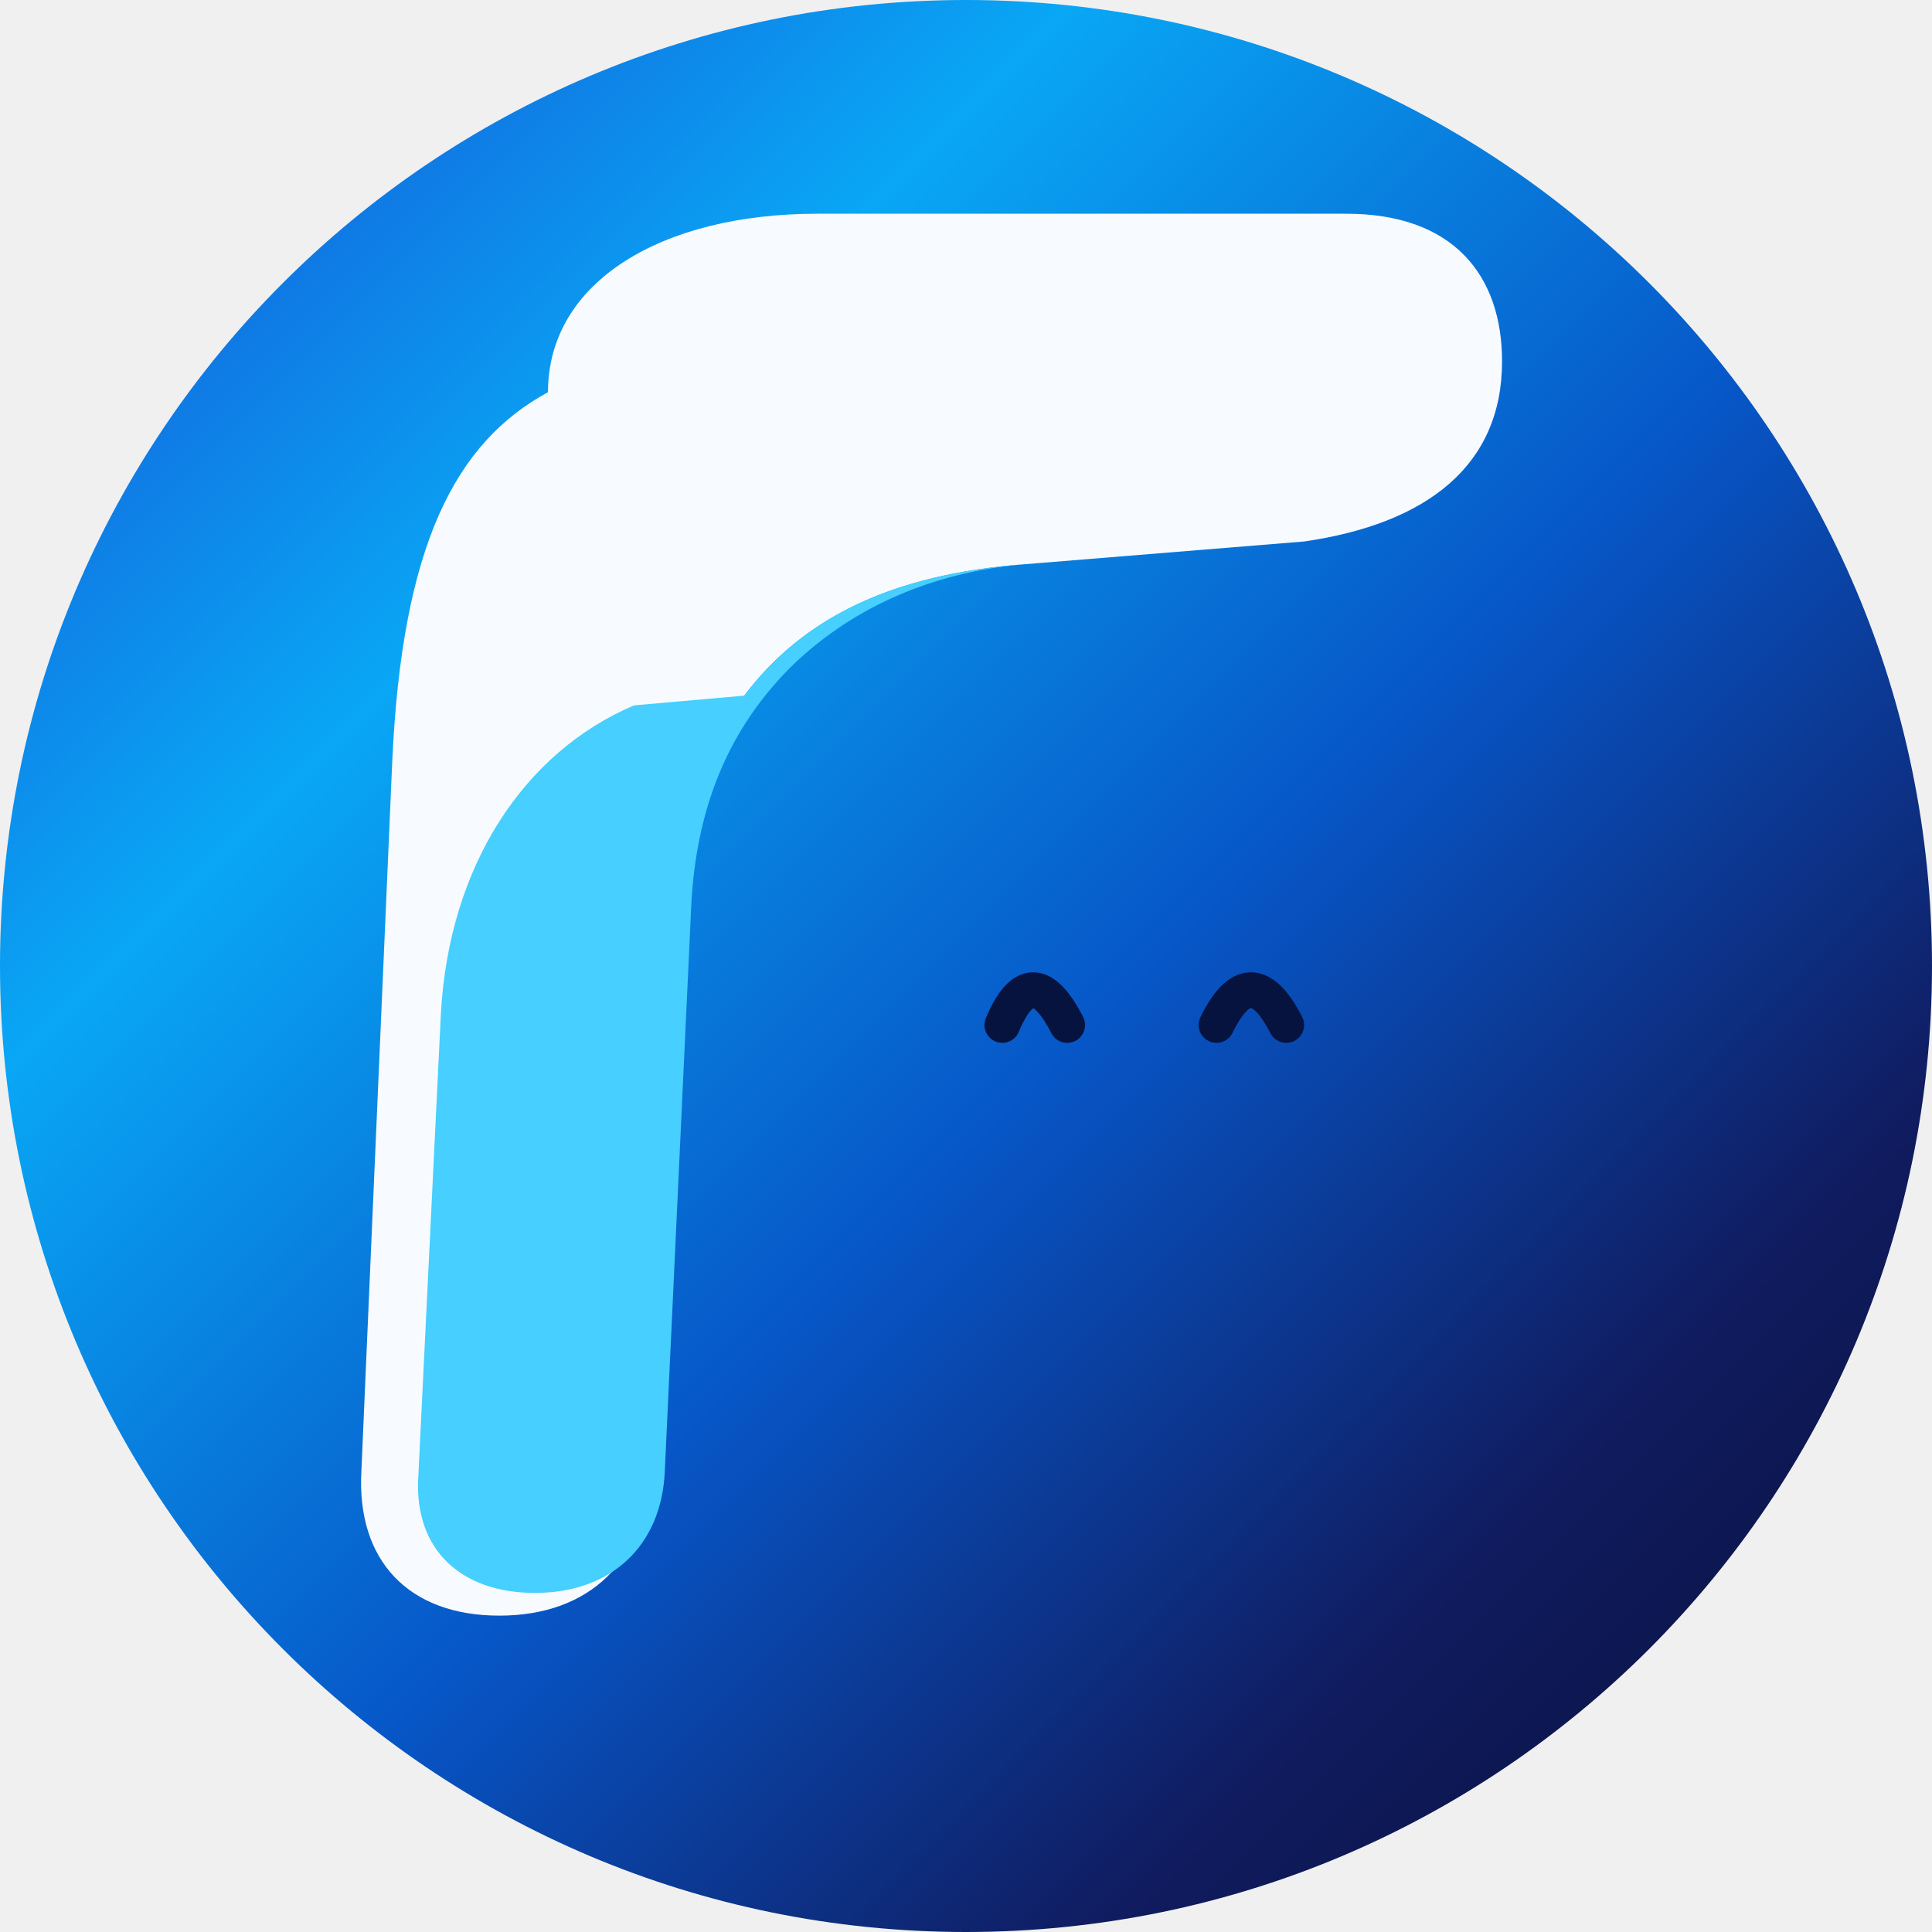
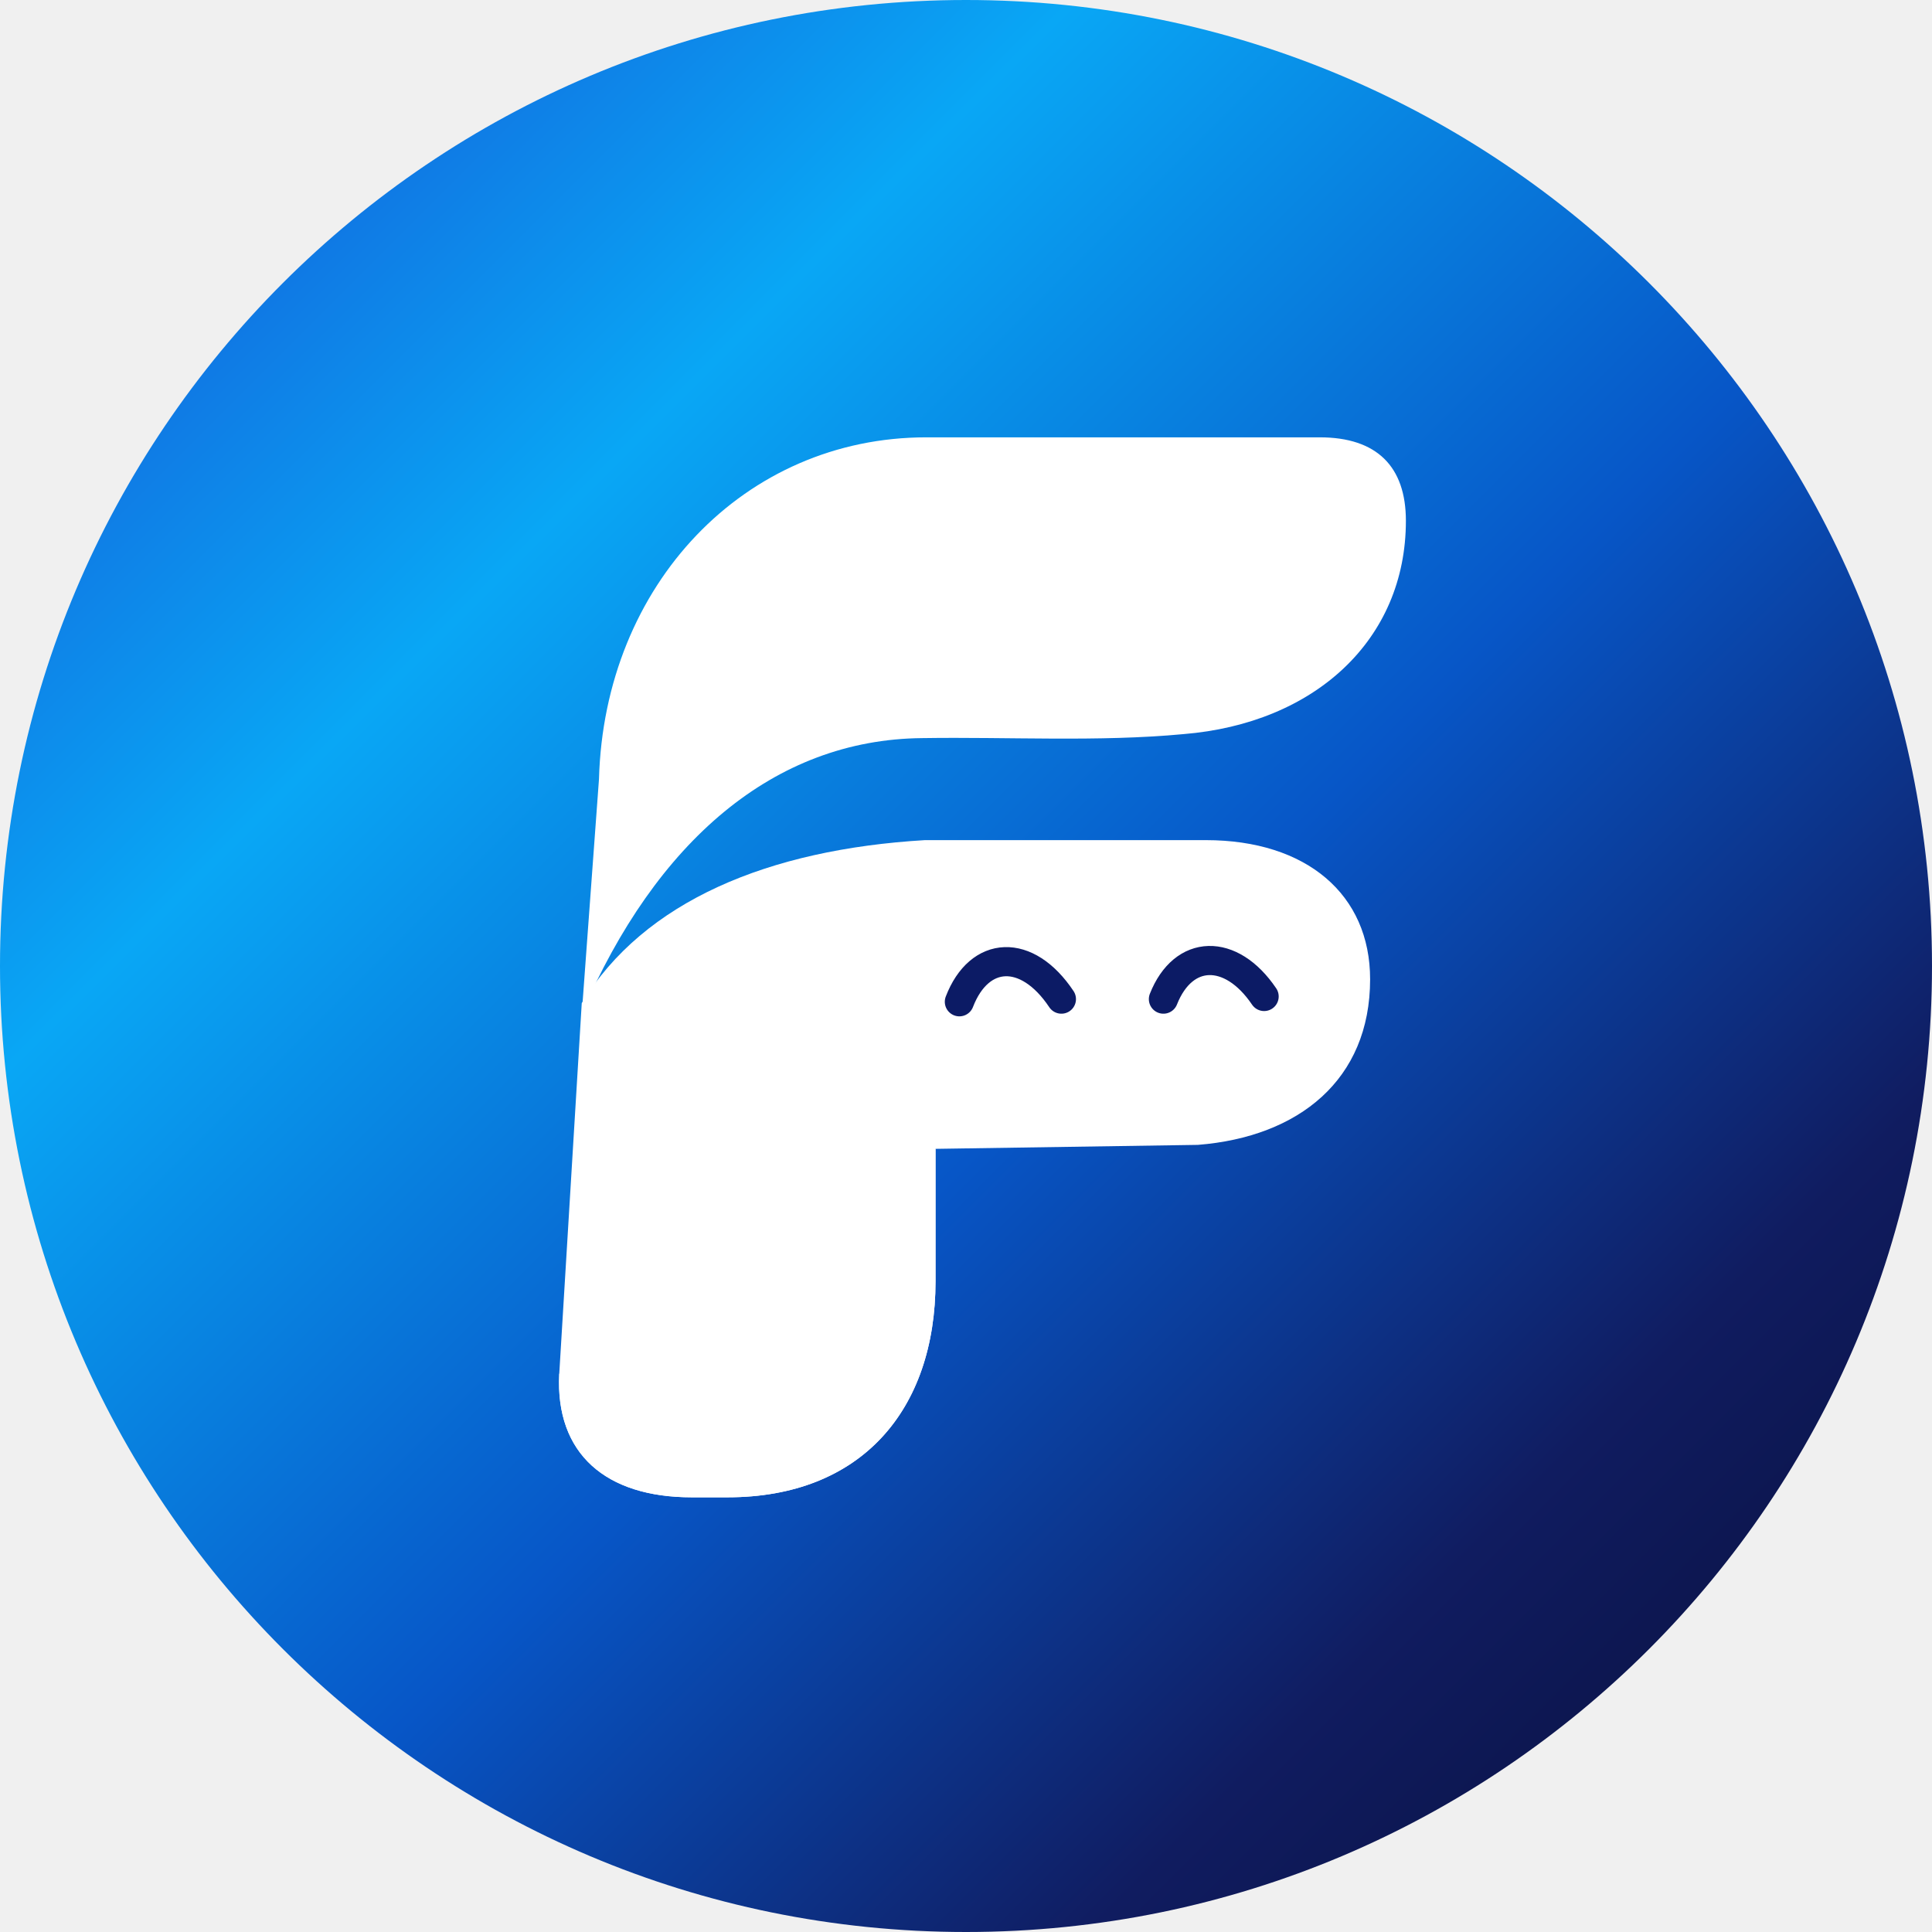
<svg xmlns="http://www.w3.org/2000/svg" viewBox="0 0 1024 1024" width="1024" height="1024" role="img" aria-label="farfarfun logo">
  <defs>
    <linearGradient id="g" x1="0" y1="0" x2="1024" y2="1024" gradientUnits="userSpaceOnUse">
      <stop offset="0" stop-color="#1855E8" />
      <stop offset="1" stop-color="#19C6F4" />
    </linearGradient>
    <linearGradient id="bg" x1="0" y1="0" x2="1" y2="1">
      <stop offset="0" stop-color="#1745D1" />
      <stop offset=".28" stop-color="#09A7F5" />
      <stop offset=".55" stop-color="#0756C7" />
      <stop offset=".78" stop-color="#101C60" />
      <stop offset="1" stop-color="#050B30" />
    </linearGradient>
  </defs>
  <circle cx="512" cy="512" r="512" fill="url(#bg)" />
-   <g transform="translate(72 72) scale(.86)">
-     <path fill="#F7FBFF" d="M 254 158 C 254 90 324 48 420 48 H 746 C 812 48 842 86 842 139 C 842 203 796 239 720 250 L 548 264 C 467 270 411 297 375 345 C 346 384 336 432 334 493 L 317 823 C 314 878 280 912 224 912 C 168 912 136 878 139 823 L 158 386 C 164 252 197 189 254 158 Z" />
-     <path fill="#46CFFF" d="M 375 345 C 412 296 467 270 548 264 L 720 250 C 796 239 842 203 842 139 C 842 203 796 239 720 250 L 548 264 C 489 269 439 292 402 329 C 362 370 344 420 342 481 L 326 823 C 324 869 293 898 246 898 C 200 898 172 871 174 828 L 188 541 C 193 450 239 380 307 351 Z" />
-     <path fill="none" stroke="#07133F" stroke-width="22" stroke-linecap="round" d="M 534 548 Q 552 505 574 548 M 666 548 Q 687 505 709 548" />
+   <g transform="translate(512,512) scale(0.86) translate(-512,-512)">
+     <g transform="scale(0.8165869)">
+       <path fill="#FFFFFF" d="M 350 486 C 354 339 460 228 597 228 H 894 C 937 228 959 250 959 291 C 959 381 890 444 791 452 C 727 458 659 454 594 455 C 482 456 393 533 337 663 Z" />
+       <path fill="#FFFFFF" d="M 337 655 C 384 578 478 539 596 532 H 808 C 884 532 932 573 932 637 C 932 713 878 756 802 762 L 604 765 V 865 C 604 962 548 1028 447 1028 H 420 C 355 1028 317 995 320 935 Z" />
+       <path fill="#FFFFFF" d="M 320 935 C 357 840 463 768 604 765 V 865 C 604 962 548 1028 447 1028 H 420 C 355 1028 317 995 320 935 Z" />
+       <path fill="none" stroke="#0c1b65" stroke-width="22" stroke-linecap="round" d="M 622 654 C 637 615 673 613 699 652 M 776 652 C 791 614 827 613 852 650" />
+     </g>
  </g>
</svg>
